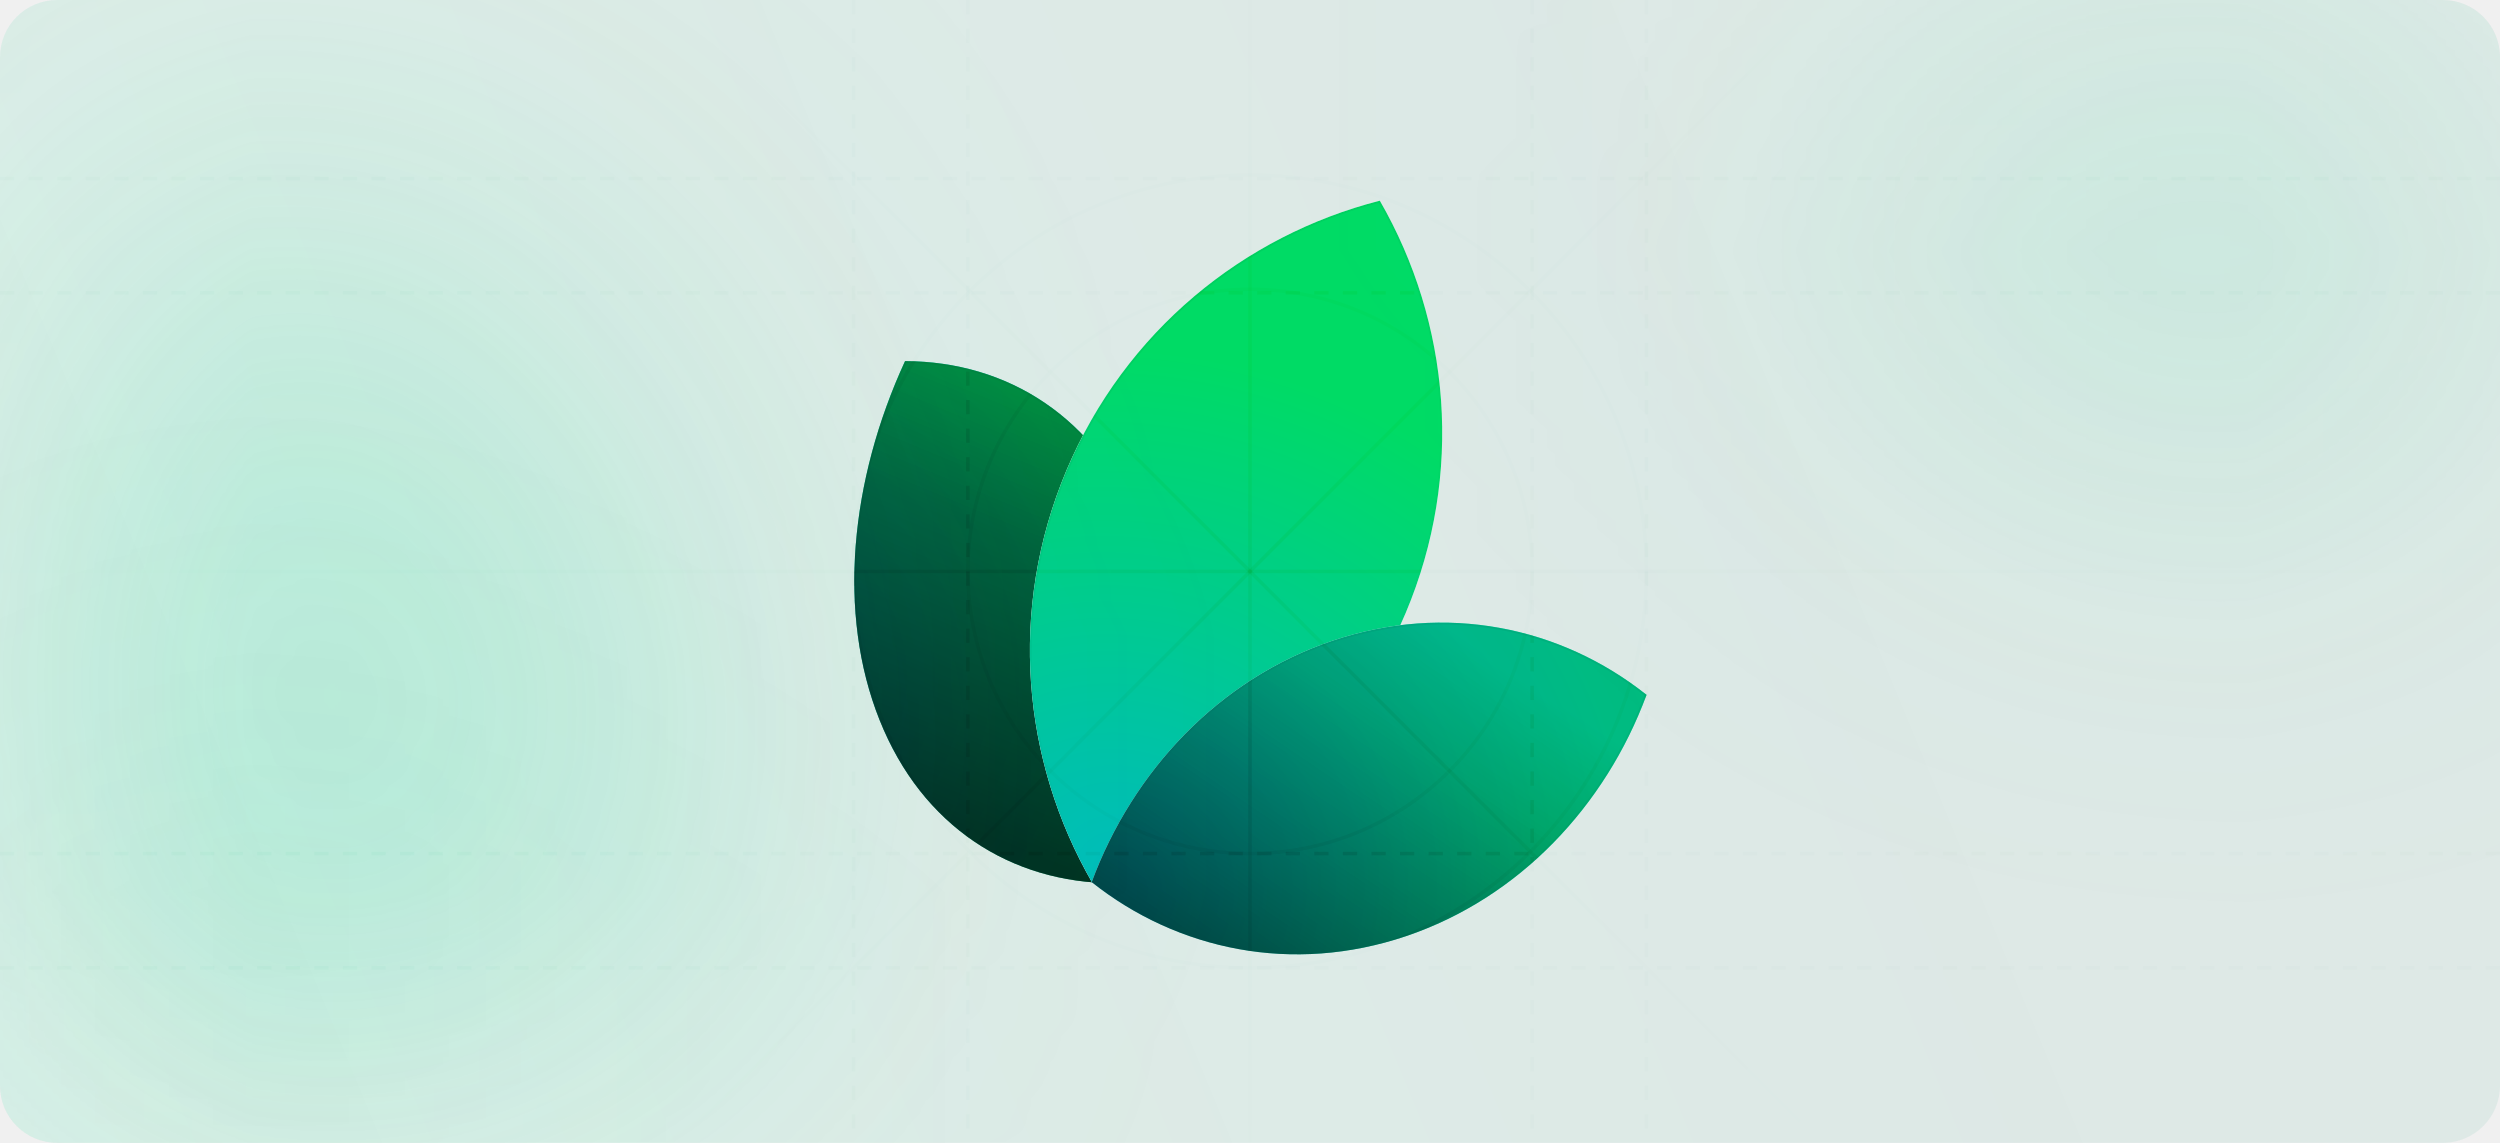
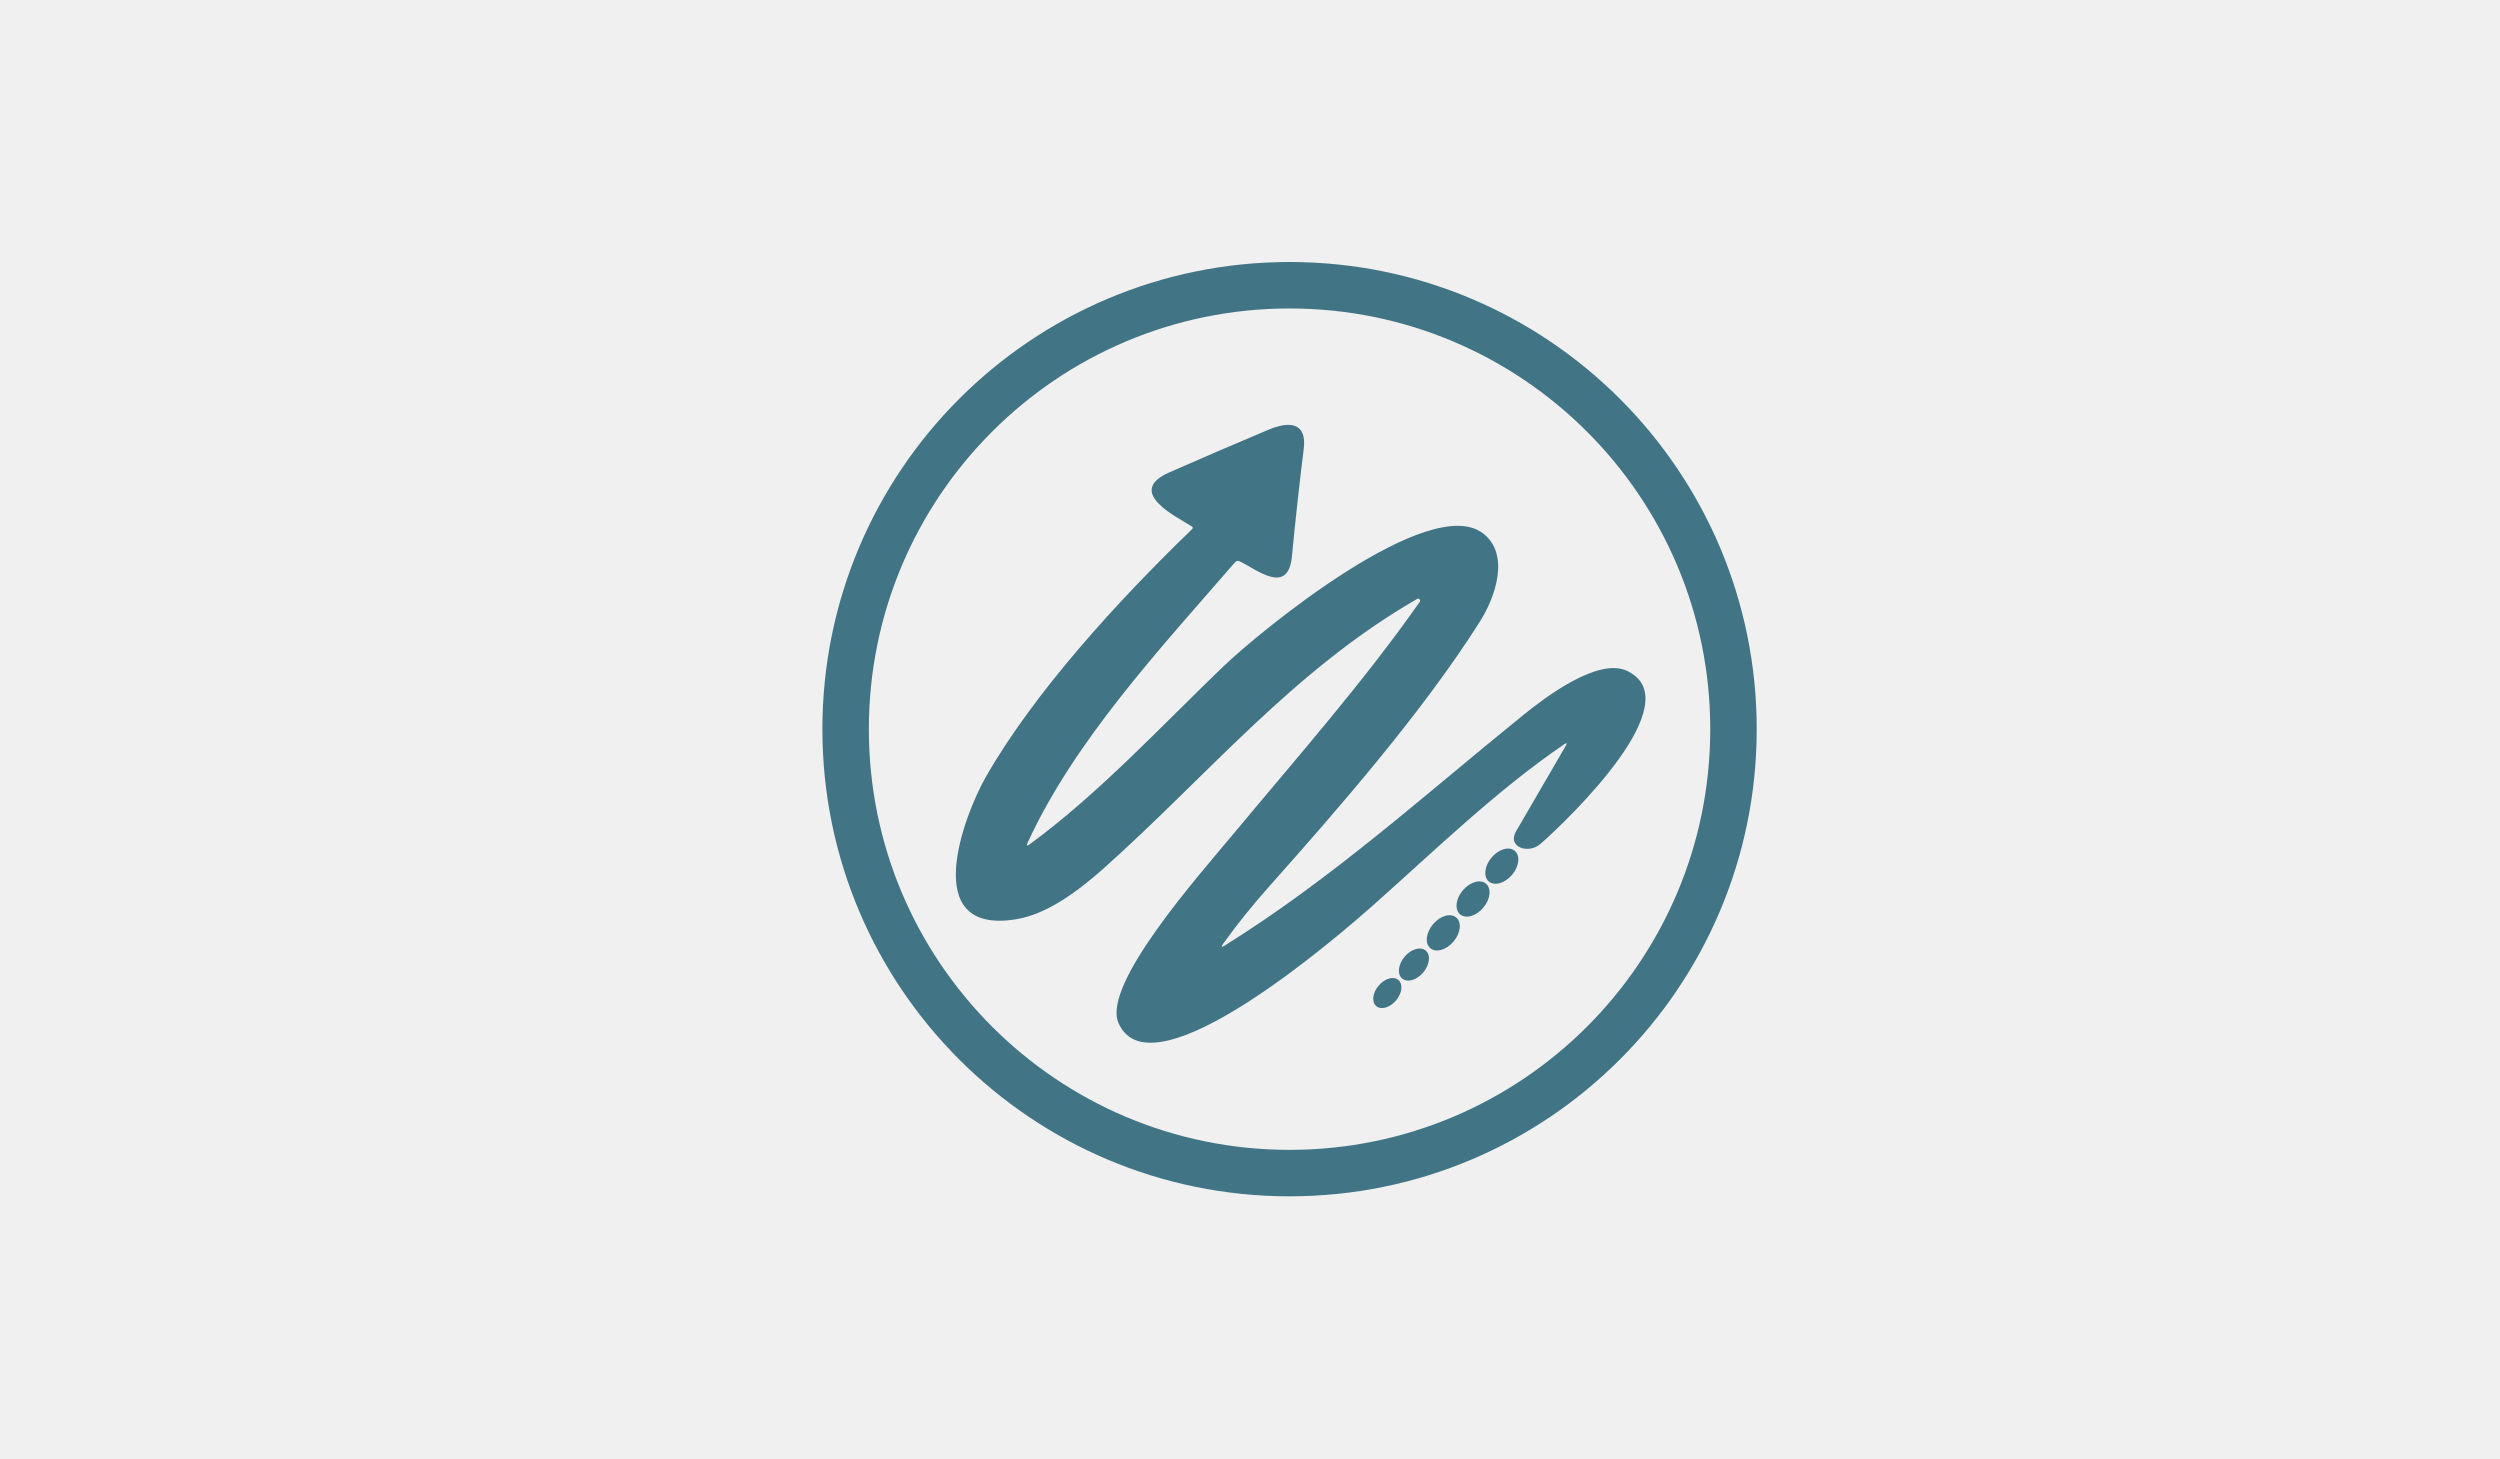
- <svg xmlns="http://www.w3.org/2000/svg" width="700" height="320" viewBox="0 0 700 320" fill="none">
-   <g clip-path="url(#clip0_2862_278)">
-     <rect width="700" height="320" rx="16" fill="url(#paint0_linear_2862_278)" />
-     <path d="M311.889 247.3C283.097 247.215 258.226 231.466 246.292 201.629C234.357 171.793 238.02 134.523 253.414 101.112C282.206 101.197 307.077 116.945 319.011 146.782C330.946 176.619 327.283 213.888 311.889 247.3Z" fill="white" />
-     <path d="M311.889 247.3C283.097 247.215 258.226 231.466 246.292 201.629C234.357 171.793 238.02 134.523 253.414 101.112C282.206 101.197 307.077 116.945 319.011 146.782C330.946 176.619 327.283 213.888 311.889 247.3Z" fill="url(#paint1_radial_2862_278)" />
-     <path d="M311.889 247.3C283.097 247.215 258.226 231.466 246.292 201.629C234.357 171.793 238.02 134.523 253.414 101.112C282.206 101.197 307.077 116.945 319.011 146.782C330.946 176.619 327.283 213.888 311.889 247.3Z" fill="black" fill-opacity="0.5" style="mix-blend-mode:hard-light" />
-     <path d="M311.889 247.3C283.097 247.215 258.226 231.466 246.292 201.629C234.357 171.793 238.02 134.523 253.414 101.112C282.206 101.197 307.077 116.945 319.011 146.782C330.946 176.619 327.283 213.888 311.889 247.3Z" fill="url(#paint2_linear_2862_278)" fill-opacity="0.5" style="mix-blend-mode:hard-light" />
-     <path d="M311.72 247.034C283.108 246.887 258.409 231.208 246.538 201.531C234.656 171.825 238.271 134.702 253.583 101.377C282.195 101.524 306.894 117.203 318.765 146.88C330.647 176.586 327.031 213.709 311.72 247.034Z" stroke="url(#paint3_linear_2862_278)" stroke-opacity="0.05" stroke-width="0.531" />
-     <path d="M305.839 247.174C343.92 237.419 377.154 210.619 393.585 171.64C410.017 132.661 405.98 90.199 386.347 56.193C348.266 65.948 315.032 92.749 298.601 131.728C282.169 170.706 286.206 213.168 305.839 247.174Z" fill="white" />
-     <path d="M305.839 247.174C343.92 237.419 377.154 210.619 393.585 171.64C410.017 132.661 405.98 90.199 386.347 56.193C348.266 65.948 315.032 92.749 298.601 131.728C282.169 170.706 286.206 213.168 305.839 247.174Z" fill="url(#paint4_radial_2862_278)" />
-     <path d="M393.341 171.537C376.971 210.369 343.89 237.091 305.969 246.867C286.462 212.959 282.476 170.663 298.845 131.831C315.215 92.998 348.295 66.276 386.217 56.5C405.724 90.408 409.71 132.704 393.341 171.537Z" stroke="url(#paint5_linear_2862_278)" stroke-opacity="0.05" stroke-width="0.531" />
-     <path d="M305.686 246.995C329.75 266.114 361.965 272.832 393.671 262.129C425.376 251.426 449.499 225.691 461.03 194.556C436.967 175.437 404.751 168.719 373.046 179.422C341.34 190.125 317.217 215.86 305.686 246.995Z" fill="white" />
-     <path d="M305.686 246.995C329.75 266.114 361.965 272.832 393.671 262.129C425.376 251.426 449.499 225.691 461.03 194.556C436.967 175.437 404.751 168.719 373.046 179.422C341.34 190.125 317.217 215.86 305.686 246.995Z" fill="url(#paint6_radial_2862_278)" />
-     <path d="M305.686 246.995C329.75 266.114 361.965 272.832 393.671 262.129C425.376 251.426 449.499 225.691 461.03 194.556C436.967 175.437 404.751 168.719 373.046 179.422C341.34 190.125 317.217 215.86 305.686 246.995Z" fill="black" fill-opacity="0.2" style="mix-blend-mode:hard-light" />
-     <path d="M305.686 246.995C329.75 266.114 361.965 272.832 393.671 262.129C425.376 251.426 449.499 225.691 461.03 194.556C436.967 175.437 404.751 168.719 373.046 179.422C341.34 190.125 317.217 215.86 305.686 246.995Z" fill="url(#paint7_linear_2862_278)" fill-opacity="0.5" style="mix-blend-mode:hard-light" />
-     <path d="M393.586 261.878C362.035 272.529 329.981 265.88 306.002 246.907C317.535 215.919 341.571 190.327 373.13 179.673C404.682 169.023 436.736 175.671 460.715 194.644C449.182 225.632 425.146 251.224 393.586 261.878Z" stroke="url(#paint8_linear_2862_278)" stroke-opacity="0.05" stroke-width="0.531" />
-     <g opacity="0.8" filter="url(#filter0_f_2862_278)">
-       <circle cx="660" cy="-60" r="160" fill="#18E299" fill-opacity="0.4" />
-     </g>
-     <g opacity="0.8" filter="url(#filter1_f_2862_278)">
-       <circle cx="20" cy="213" r="160" fill="#18E299" fill-opacity="0.33" />
-     </g>
-     <g opacity="0.8" filter="url(#filter2_f_2862_278)">
-       <circle cx="660" cy="480" r="160" fill="#18E299" fill-opacity="0.52" />
-     </g>
-     <g opacity="0.8" filter="url(#filter3_f_2862_278)">
-       <circle cx="20" cy="413" r="160" fill="#18E299" fill-opacity="0.22" />
-     </g>
-     <g style="mix-blend-mode:overlay" opacity="0.1">
-       <path d="M0 50H700" stroke="black" stroke-dasharray="4 4" />
-     </g>
-     <g style="mix-blend-mode:overlay" opacity="0.1">
-       <path d="M0 82H700" stroke="black" stroke-dasharray="4 4" />
-     </g>
-     <g style="mix-blend-mode:overlay" opacity="0.1">
-       <path d="M239 0L239 320" stroke="black" stroke-dasharray="4 4" />
-     </g>
-     <g style="mix-blend-mode:overlay" opacity="0.1">
-       <path d="M271 0L271 320" stroke="black" stroke-dasharray="4 4" />
-     </g>
-     <g style="mix-blend-mode:overlay" opacity="0.1">
-       <path d="M461 0L461 320" stroke="black" stroke-dasharray="4 4" />
-     </g>
-     <g style="mix-blend-mode:overlay" opacity="0.1">
-       <path d="M350 0L350 320" stroke="url(#paint9_linear_2862_278)" />
-     </g>
-     <g style="mix-blend-mode:overlay" opacity="0.1">
-       <path d="M429 0L429 320" stroke="black" stroke-dasharray="4 4" />
-     </g>
-     <g style="mix-blend-mode:overlay" opacity="0.1">
-       <path d="M0 271H700" stroke="black" stroke-dasharray="4 4" />
-     </g>
-     <g style="mix-blend-mode:overlay" opacity="0.1">
-       <path d="M0 239H700" stroke="black" stroke-dasharray="4 4" />
-     </g>
-     <g style="mix-blend-mode:overlay" opacity="0.1">
-       <path d="M0 160H700" stroke="url(#paint10_linear_2862_278)" />
-     </g>
-     <g style="mix-blend-mode:overlay" opacity="0.1">
-       <path d="M511 -1L189 321" stroke="url(#paint11_linear_2862_278)" />
-     </g>
-     <g style="mix-blend-mode:overlay" opacity="0.1">
-       <path d="M511 321L189 -1" stroke="url(#paint12_linear_2862_278)" />
-     </g>
-     <g style="mix-blend-mode:overlay" opacity="0.05">
-       <circle cx="350" cy="160" r="111" stroke="black" />
-     </g>
-     <g style="mix-blend-mode:overlay" opacity="0.05">
-       <circle cx="350" cy="160" r="79" stroke="black" />
-     </g>
-   </g>
-   <defs>
-     <filter id="filter0_f_2862_278" x="260" y="-460" width="800" height="800" filterUnits="userSpaceOnUse" color-interpolation-filters="sRGB">
-       <feFlood flood-opacity="0" result="BackgroundImageFix" />
-       <feBlend mode="normal" in="SourceGraphic" in2="BackgroundImageFix" result="shape" />
-       <feGaussianBlur stdDeviation="120" result="effect1_foregroundBlur_2862_278" />
-     </filter>
-     <filter id="filter1_f_2862_278" x="-380" y="-187" width="800" height="800" filterUnits="userSpaceOnUse" color-interpolation-filters="sRGB">
-       <feFlood flood-opacity="0" result="BackgroundImageFix" />
-       <feBlend mode="normal" in="SourceGraphic" in2="BackgroundImageFix" result="shape" />
-       <feGaussianBlur stdDeviation="120" result="effect1_foregroundBlur_2862_278" />
-     </filter>
-     <filter id="filter2_f_2862_278" x="260" y="80" width="800" height="800" filterUnits="userSpaceOnUse" color-interpolation-filters="sRGB">
-       <feFlood flood-opacity="0" result="BackgroundImageFix" />
-       <feBlend mode="normal" in="SourceGraphic" in2="BackgroundImageFix" result="shape" />
-       <feGaussianBlur stdDeviation="120" result="effect1_foregroundBlur_2862_278" />
-     </filter>
-     <filter id="filter3_f_2862_278" x="-380" y="13" width="800" height="800" filterUnits="userSpaceOnUse" color-interpolation-filters="sRGB">
-       <feFlood flood-opacity="0" result="BackgroundImageFix" />
-       <feBlend mode="normal" in="SourceGraphic" in2="BackgroundImageFix" result="shape" />
-       <feGaussianBlur stdDeviation="120" result="effect1_foregroundBlur_2862_278" />
-     </filter>
-     <linearGradient id="paint0_linear_2862_278" x1="1.04308e-05" y1="320" x2="710.784" y2="26.079" gradientUnits="userSpaceOnUse">
-       <stop stop-color="#18E299" stop-opacity="0.09" />
-       <stop offset="0.729" stop-color="#0D9373" stop-opacity="0.08" />
-     </linearGradient>
-     <radialGradient id="paint1_radial_2862_278" cx="0" cy="0" r="1" gradientUnits="userSpaceOnUse" gradientTransform="translate(208.697 189.703) rotate(-10.029) scale(169.097 167.466)">
-       <stop stop-color="#00B0BB" />
-       <stop offset="1" stop-color="#00DB65" />
-     </radialGradient>
-     <linearGradient id="paint2_linear_2862_278" x1="306.587" y1="93.56" x2="252.341" y2="224.228" gradientUnits="userSpaceOnUse">
-       <stop stop-color="#18E299" />
-       <stop offset="1" />
-     </linearGradient>
-     <linearGradient id="paint3_linear_2862_278" x1="311.84" y1="123.717" x2="253.579" y2="224.761" gradientUnits="userSpaceOnUse">
-       <stop />
-       <stop offset="1" stop-opacity="0" />
-     </linearGradient>
-     <radialGradient id="paint4_radial_2862_278" cx="0" cy="0" r="1" gradientUnits="userSpaceOnUse" gradientTransform="translate(313.407 243.64) rotate(-75.7542) scale(203.632 223.902)">
-       <stop stop-color="#00BBBB" />
-       <stop offset="0.713" stop-color="#00DB65" />
-     </radialGradient>
-     <linearGradient id="paint5_linear_2862_278" x1="308.586" y1="102.284" x2="383.487" y2="201.169" gradientUnits="userSpaceOnUse">
-       <stop />
-       <stop offset="1" stop-opacity="0" />
-     </linearGradient>
-     <radialGradient id="paint6_radial_2862_278" cx="0" cy="0" r="1" gradientUnits="userSpaceOnUse" gradientTransform="translate(311.447 249.925) rotate(-20.3524) scale(174.776 163.096)">
-       <stop stop-color="#00B0BB" />
-       <stop offset="1" stop-color="#00DB65" />
-     </radialGradient>
-     <linearGradient id="paint7_linear_2862_278" x1="395.843" y1="169.781" x2="332.121" y2="263.82" gradientUnits="userSpaceOnUse">
-       <stop stop-color="#00B1BC" />
-       <stop offset="1" />
-     </linearGradient>
-     <linearGradient id="paint8_linear_2862_278" x1="395.843" y1="169.781" x2="370.991" y2="271.799" gradientUnits="userSpaceOnUse">
-       <stop />
-       <stop offset="1" stop-opacity="0" />
-     </linearGradient>
-     <linearGradient id="paint9_linear_2862_278" x1="350" y1="0" x2="350" y2="320" gradientUnits="userSpaceOnUse">
-       <stop stop-opacity="0" />
-       <stop offset="0" stop-opacity="0.3" />
-       <stop offset="0.333" />
-       <stop offset="0.667" />
-       <stop offset="1" stop-opacity="0.3" />
-     </linearGradient>
-     <linearGradient id="paint10_linear_2862_278" x1="0" y1="160" x2="700" y2="160" gradientUnits="userSpaceOnUse">
-       <stop stop-opacity="0.1" />
-       <stop offset="0.5" />
-       <stop offset="1" stop-opacity="0.1" />
-     </linearGradient>
-     <linearGradient id="paint11_linear_2862_278" x1="511" y1="-1" x2="189" y2="321" gradientUnits="userSpaceOnUse">
-       <stop stop-opacity="0.1" />
-       <stop offset="0.5" />
-       <stop offset="1" stop-opacity="0.1" />
-     </linearGradient>
-     <linearGradient id="paint12_linear_2862_278" x1="511" y1="321" x2="189" y2="-1" gradientUnits="userSpaceOnUse">
-       <stop stop-opacity="0.1" />
-       <stop offset="0.5" />
-       <stop offset="1" stop-opacity="0.1" />
-     </linearGradient>
-     <clipPath id="clip0_2862_278">
-       <rect width="700" height="320" rx="16" fill="white" />
-     </clipPath>
-   </defs>
+ <svg xmlns="http://www.w3.org/2000/svg" width="600" height="350" viewBox="0 0 251 295" fill="none">
+   <path d="M189.018 150.586C175.464 159.814 162.884 172.032 150.692 182.871C144.822 188.092 105.574 222.502 98.884 206.908C95.544 199.144 115.071 177.184 122.293 168.509C135.171 153.031 148.367 138.077 159.861 121.717C159.909 121.642 159.929 121.554 159.919 121.467C159.908 121.38 159.868 121.298 159.804 121.235C159.74 121.172 159.655 121.131 159.564 121.118C159.472 121.105 159.379 121.121 159.298 121.163C134.28 135.564 116.905 156.913 95.984 175.583C91.231 179.824 84.787 184.851 78.281 185.937C58.232 189.305 67.76 164.715 72.022 157.233C81.662 140.319 98.474 121.823 113.749 107.073C113.988 106.847 113.968 106.643 113.688 106.462C110.368 104.385 100.277 99.475 109.2 95.545C115.839 92.627 122.498 89.761 129.178 86.947C133.44 85.152 137.046 85.385 136.37 90.819C135.468 98.052 134.673 105.291 133.983 112.537C133.214 120.63 126.678 115.06 123.4 113.546C123.038 113.378 122.731 113.439 122.478 113.73C107.428 131.12 90.032 149.742 80.515 170.479C80.228 171.1 80.364 171.204 80.924 170.789C94.96 160.523 107.592 146.821 120.07 134.846C127.559 127.655 161.91 99.485 172.698 107.937C178.118 112.178 175.157 120.756 172.022 125.715C160.241 144.337 142.937 164.065 129.496 179.183C125.917 183.207 122.775 187.115 120.07 190.906C119.599 191.579 119.719 191.692 120.429 191.245C142.332 177.582 160.978 160.649 180.833 144.599C185.125 141.134 195.944 132.847 201.866 135.749C214.6 141.969 190.238 165.433 184.296 170.683C181.816 172.876 177.462 171.352 179.316 168.169C182.684 162.412 186.034 156.648 189.367 150.877C189.701 150.301 189.585 150.204 189.018 150.586Z" fill="#417586" />
+   <path d="M173.809 178.31C174.947 179.283 177.047 178.687 178.499 176.978C179.951 175.268 180.206 173.093 179.067 172.119C177.929 171.145 175.829 171.741 174.377 173.45C172.925 175.16 172.67 177.336 173.809 178.31Z" fill="#417586" />
+   <path d="M167.99 184.955C169.129 185.929 171.229 185.332 172.681 183.623C174.133 181.913 174.387 179.738 173.249 178.764C172.11 177.79 170.01 178.386 168.558 180.095C167.106 181.805 166.852 183.981 167.99 184.955Z" fill="#417586" />
+   <path d="M161.971 191.801C163.109 192.775 165.209 192.179 166.662 190.469C168.114 188.759 168.368 186.584 167.23 185.61C166.091 184.636 163.991 185.232 162.539 186.942C161.087 188.652 160.832 190.827 161.971 191.801Z" fill="#417586" />
+   <path d="M156.269 197.934C157.305 198.82 159.217 198.277 160.539 196.721C161.861 195.165 162.092 193.185 161.056 192.298C160.02 191.412 158.108 191.954 156.786 193.511C155.464 195.067 155.233 197.047 156.269 197.934Z" fill="#417586" />
+   <path d="M151.034 203.52C152.006 204.351 153.797 203.843 155.036 202.384C156.275 200.925 156.492 199.069 155.521 198.238C154.55 197.407 152.758 197.916 151.519 199.375C150.28 200.833 150.063 202.689 151.034 203.52Z" fill="#417586" />
+   <circle cx="133.5" cy="147.5" r="89.8" stroke="#417586" stroke-width="9.4" />
</svg>
